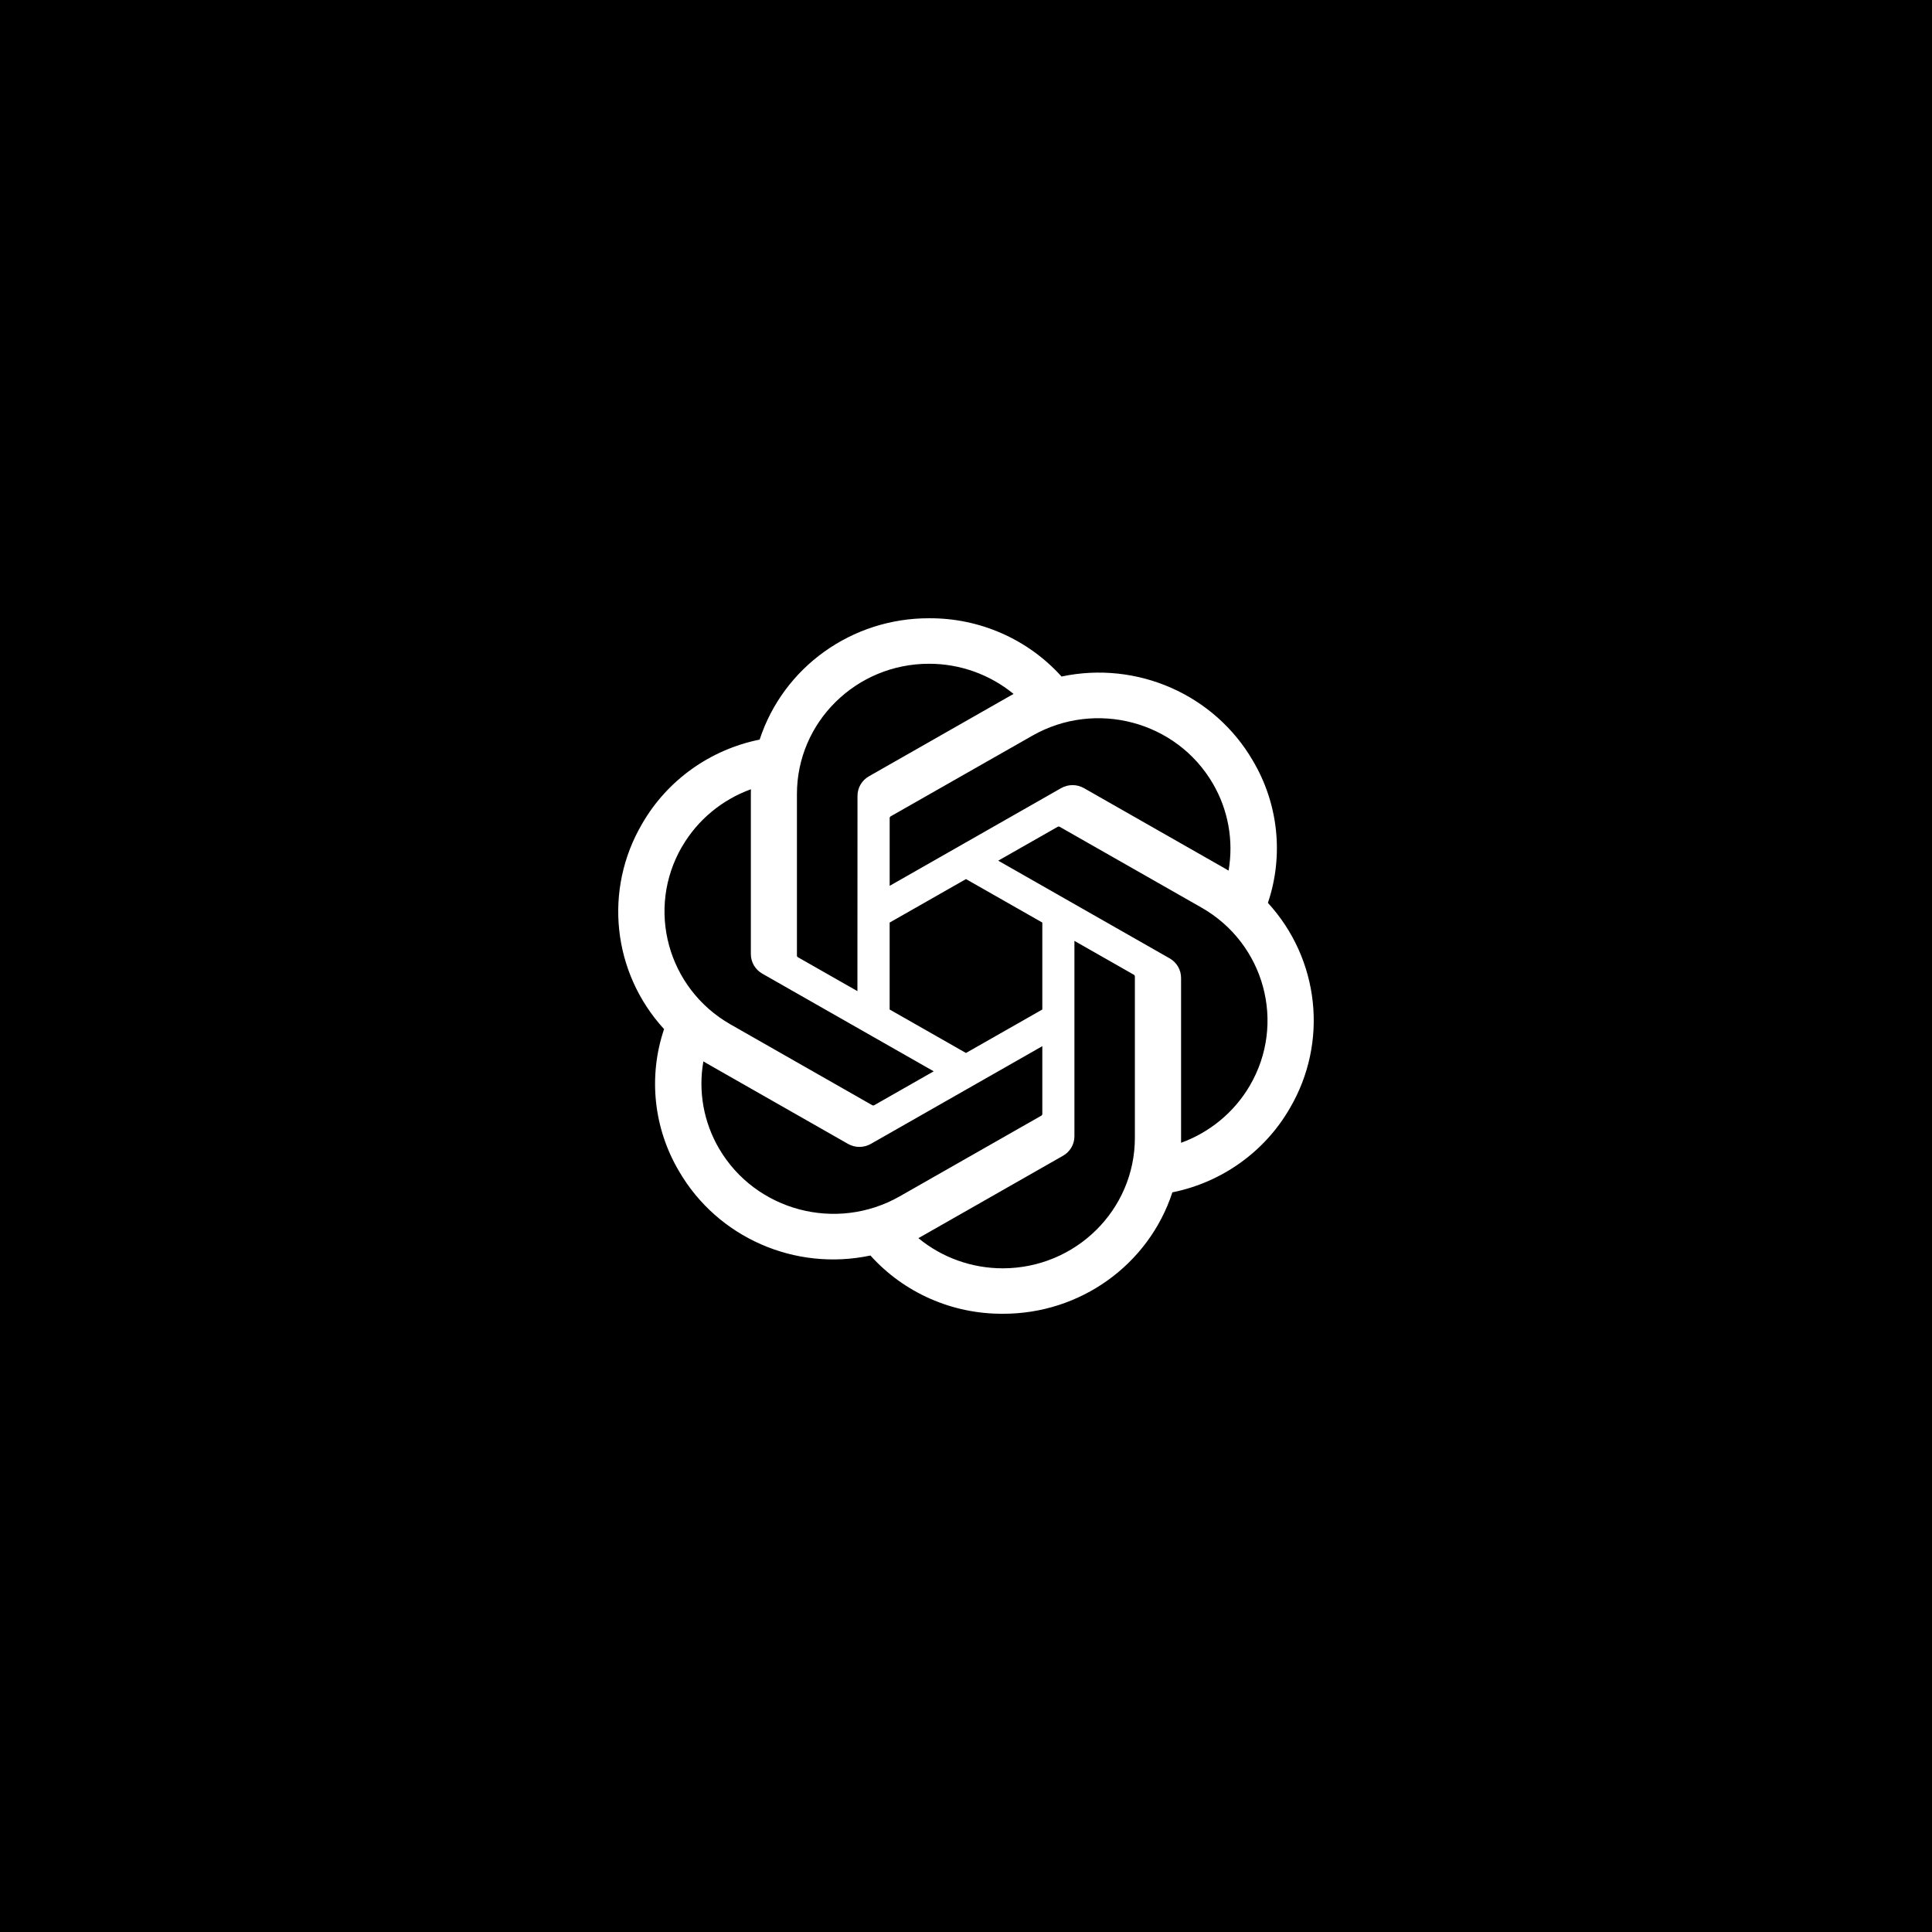
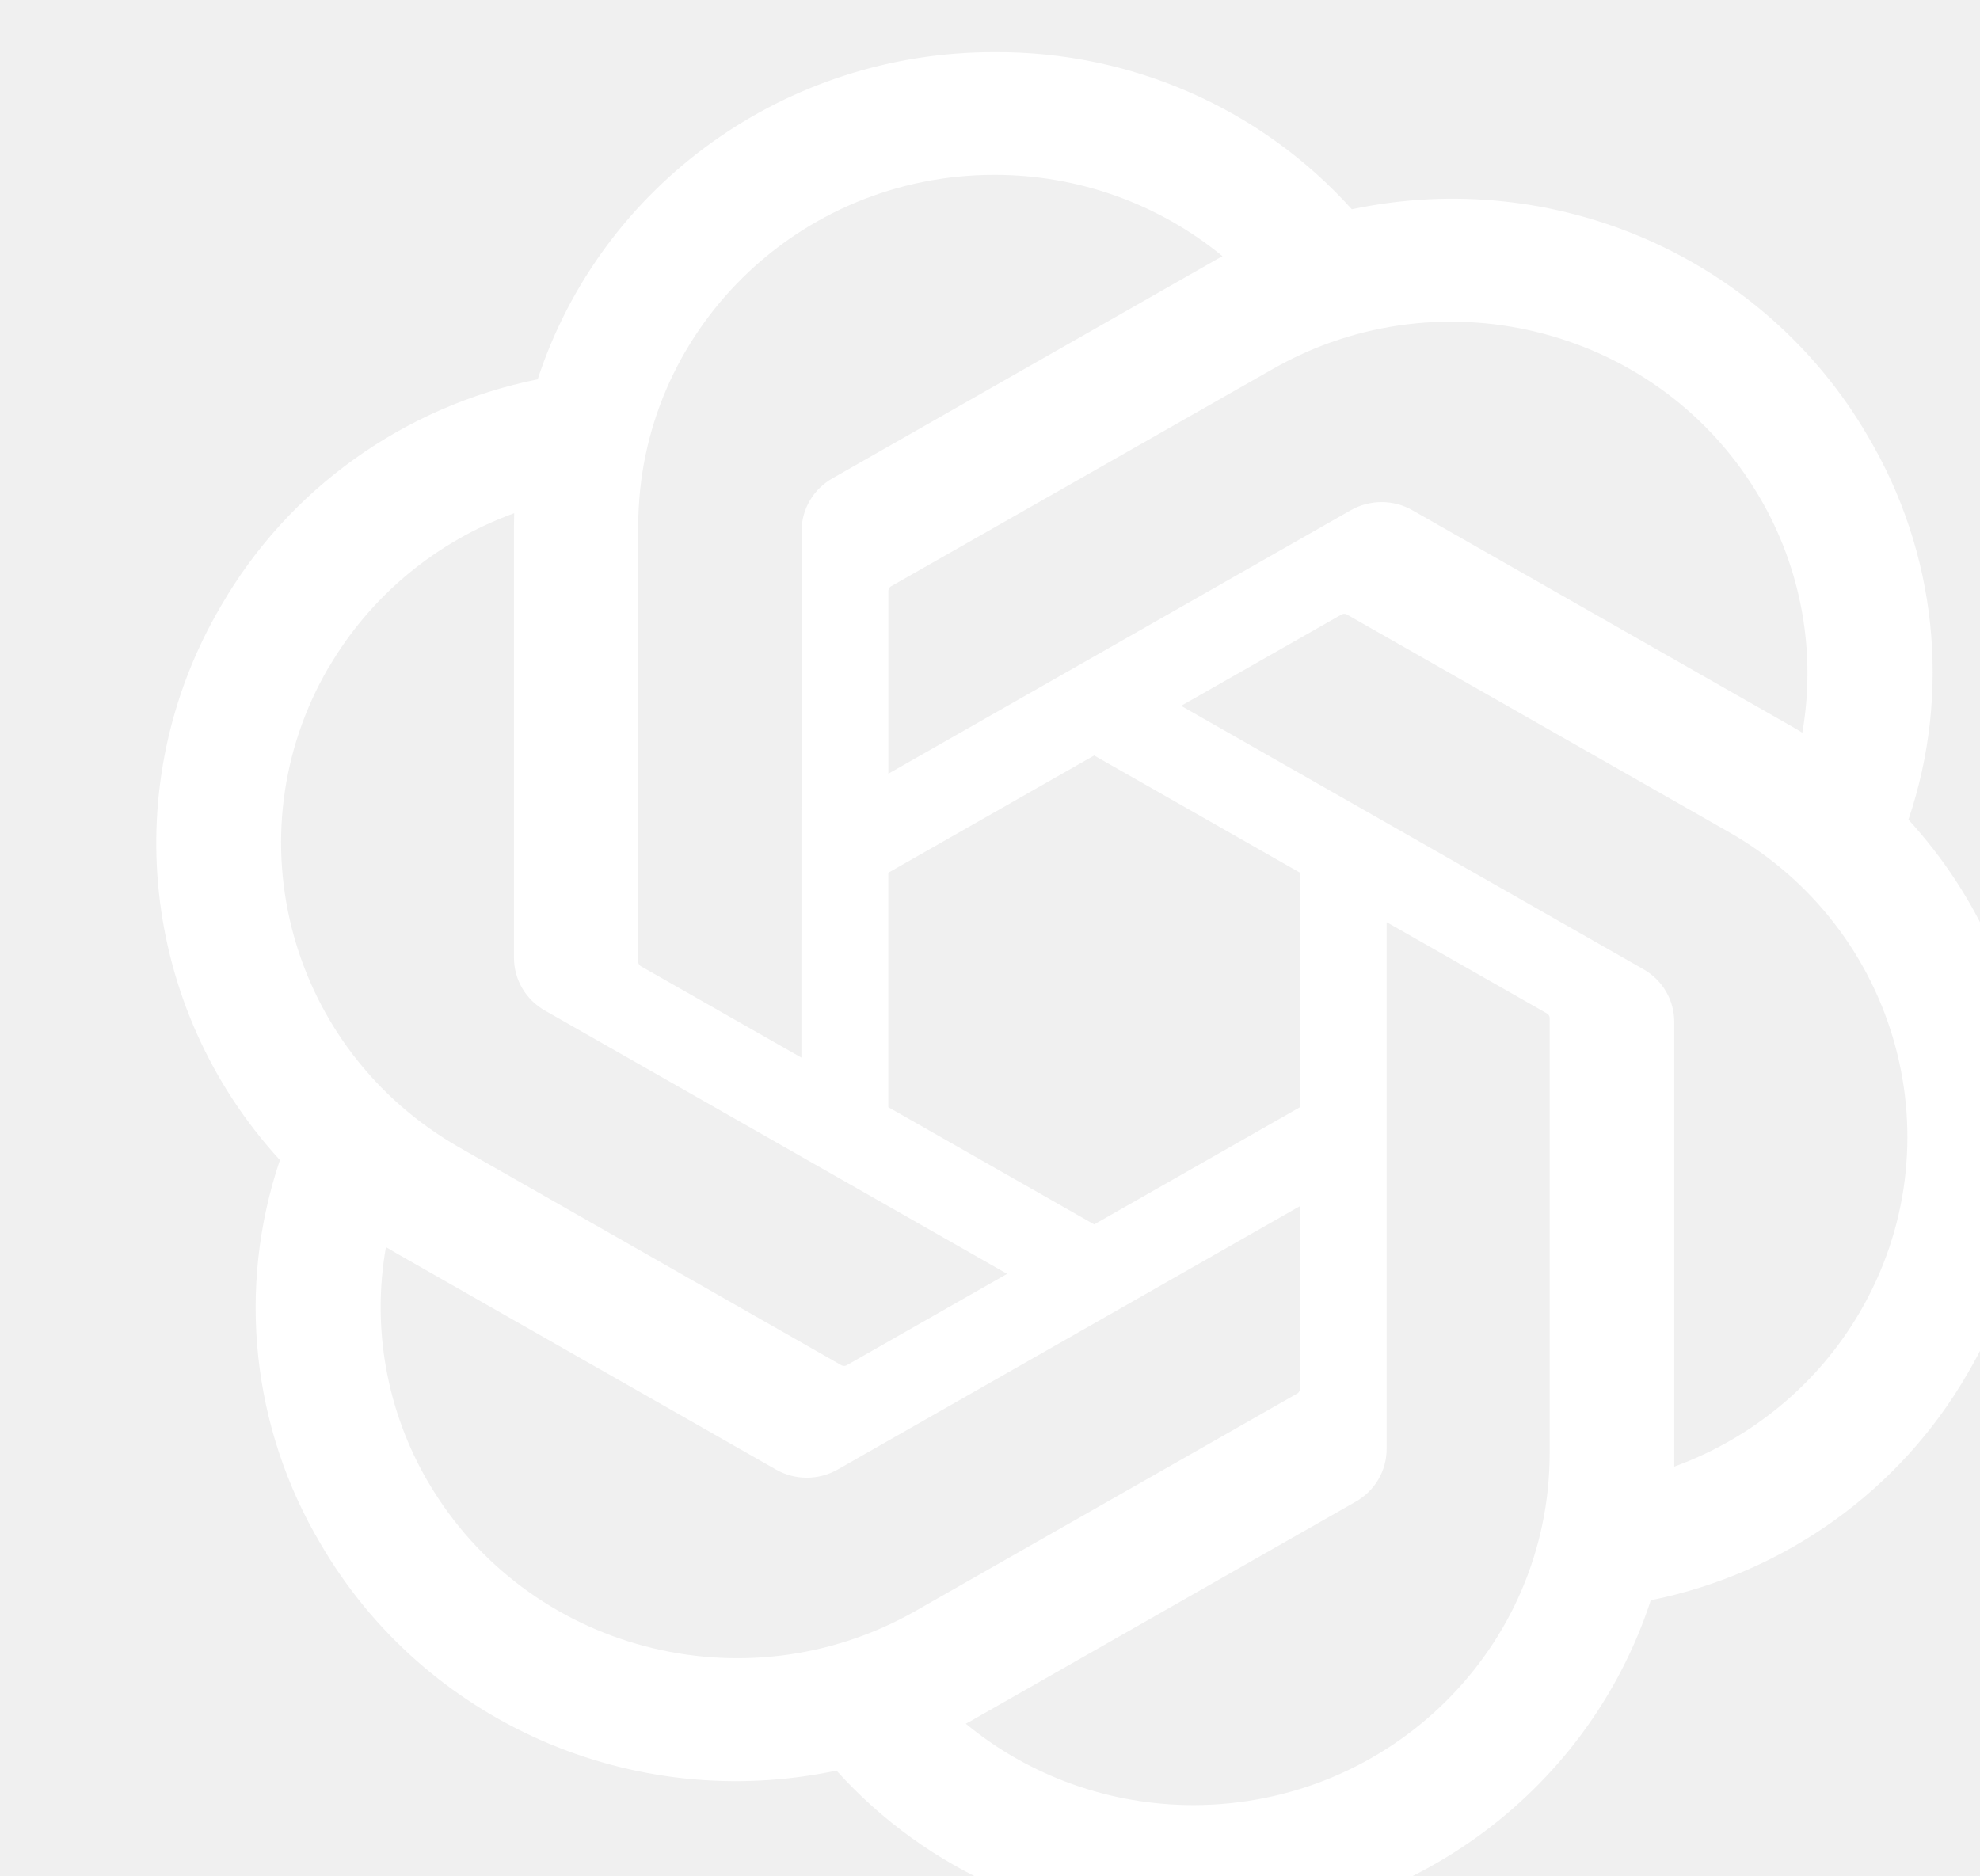
- <svg xmlns="http://www.w3.org/2000/svg" fill="none" height="100" viewBox="0 0 100 100" width="100">
-   <path d="m0 0h100v100h-100z" fill="#000" />
+ <svg xmlns="http://www.w3.org/2000/svg" fill="none" viewBox="29 31 38 36">
  <path d="m65.626 46.735c.828-2.451.543-5.137-.781-7.367-1.991-3.42-5.993-5.18-9.901-4.351-1.739-1.933-4.237-3.032-6.856-3.016-3.995-.009-7.54 2.529-8.769 6.28-2.566.519-4.782 2.104-6.078 4.35-2.006 3.411-1.548 7.711 1.131 10.636-.828 2.451-.543 5.137.781 7.367 1.991 3.42 5.993 5.18 9.901 4.351 1.738 1.933 4.237 3.032 6.856 3.015 3.997.01 7.543-2.53 8.772-6.284 2.566-.519 4.782-2.104 6.078-4.35 2.003-3.411 1.545-7.708-1.133-10.633zm-13.714 18.913c-1.6.002-3.149-.55-4.377-1.562.056-.029.153-.082.215-.12l7.265-4.14c.372-.208.6-.599.597-1.02v-10.106l3.07 1.749c.033.016.055.047.059.083v8.369c-.005 3.722-3.059 6.739-6.831 6.747zm-14.69-6.191c-.801-1.366-1.09-2.967-.815-4.52.054.032.148.089.215.127l7.265 4.14c.368.213.824.213 1.194 0l8.869-5.054v3.499c.002.036-.015.071-.043.093l-7.344 4.184c-3.271 1.859-7.449.754-9.34-2.469zm-1.912-15.648c.798-1.368 2.058-2.414 3.558-2.958 0 .062-.004.171-.004.247v8.281c-.002.421.226.811.596 1.019l8.869 5.053-3.07 1.749c-.031.02-.07.024-.104.009l-7.345-4.187c-3.264-1.865-4.384-5.986-2.503-9.213zm25.227 5.793-8.869-5.054 3.07-1.748c.031-.02.07-.024.104-.009l7.345 4.184c3.27 1.864 4.391 5.992 2.502 9.219-.799 1.366-2.058 2.412-3.557 2.957v-8.529c.003-.421-.224-.81-.593-1.019zm3.055-4.538c-.054-.033-.148-.089-.215-.127l-7.265-4.14c-.368-.213-.824-.213-1.194 0l-8.869 5.054v-3.499c-.002-.036.015-.071.043-.093l7.344-4.181c3.271-1.862 7.453-.754 9.339 2.475.797 1.363 1.085 2.96.815 4.511zm-19.212 6.236-3.072-1.749c-.033-.016-.055-.047-.059-.083v-8.369c.002-3.726 3.066-6.746 6.842-6.743 1.597 0 3.143.553 4.371 1.562-.056.029-.152.082-.215.12l-7.265 4.14c-.372.208-.6.597-.598 1.019l-.004 10.102zm1.668-3.548 3.951-2.251 3.951 2.25v4.501l-3.951 2.25-3.951-2.25z" fill="#fff" />
</svg>
